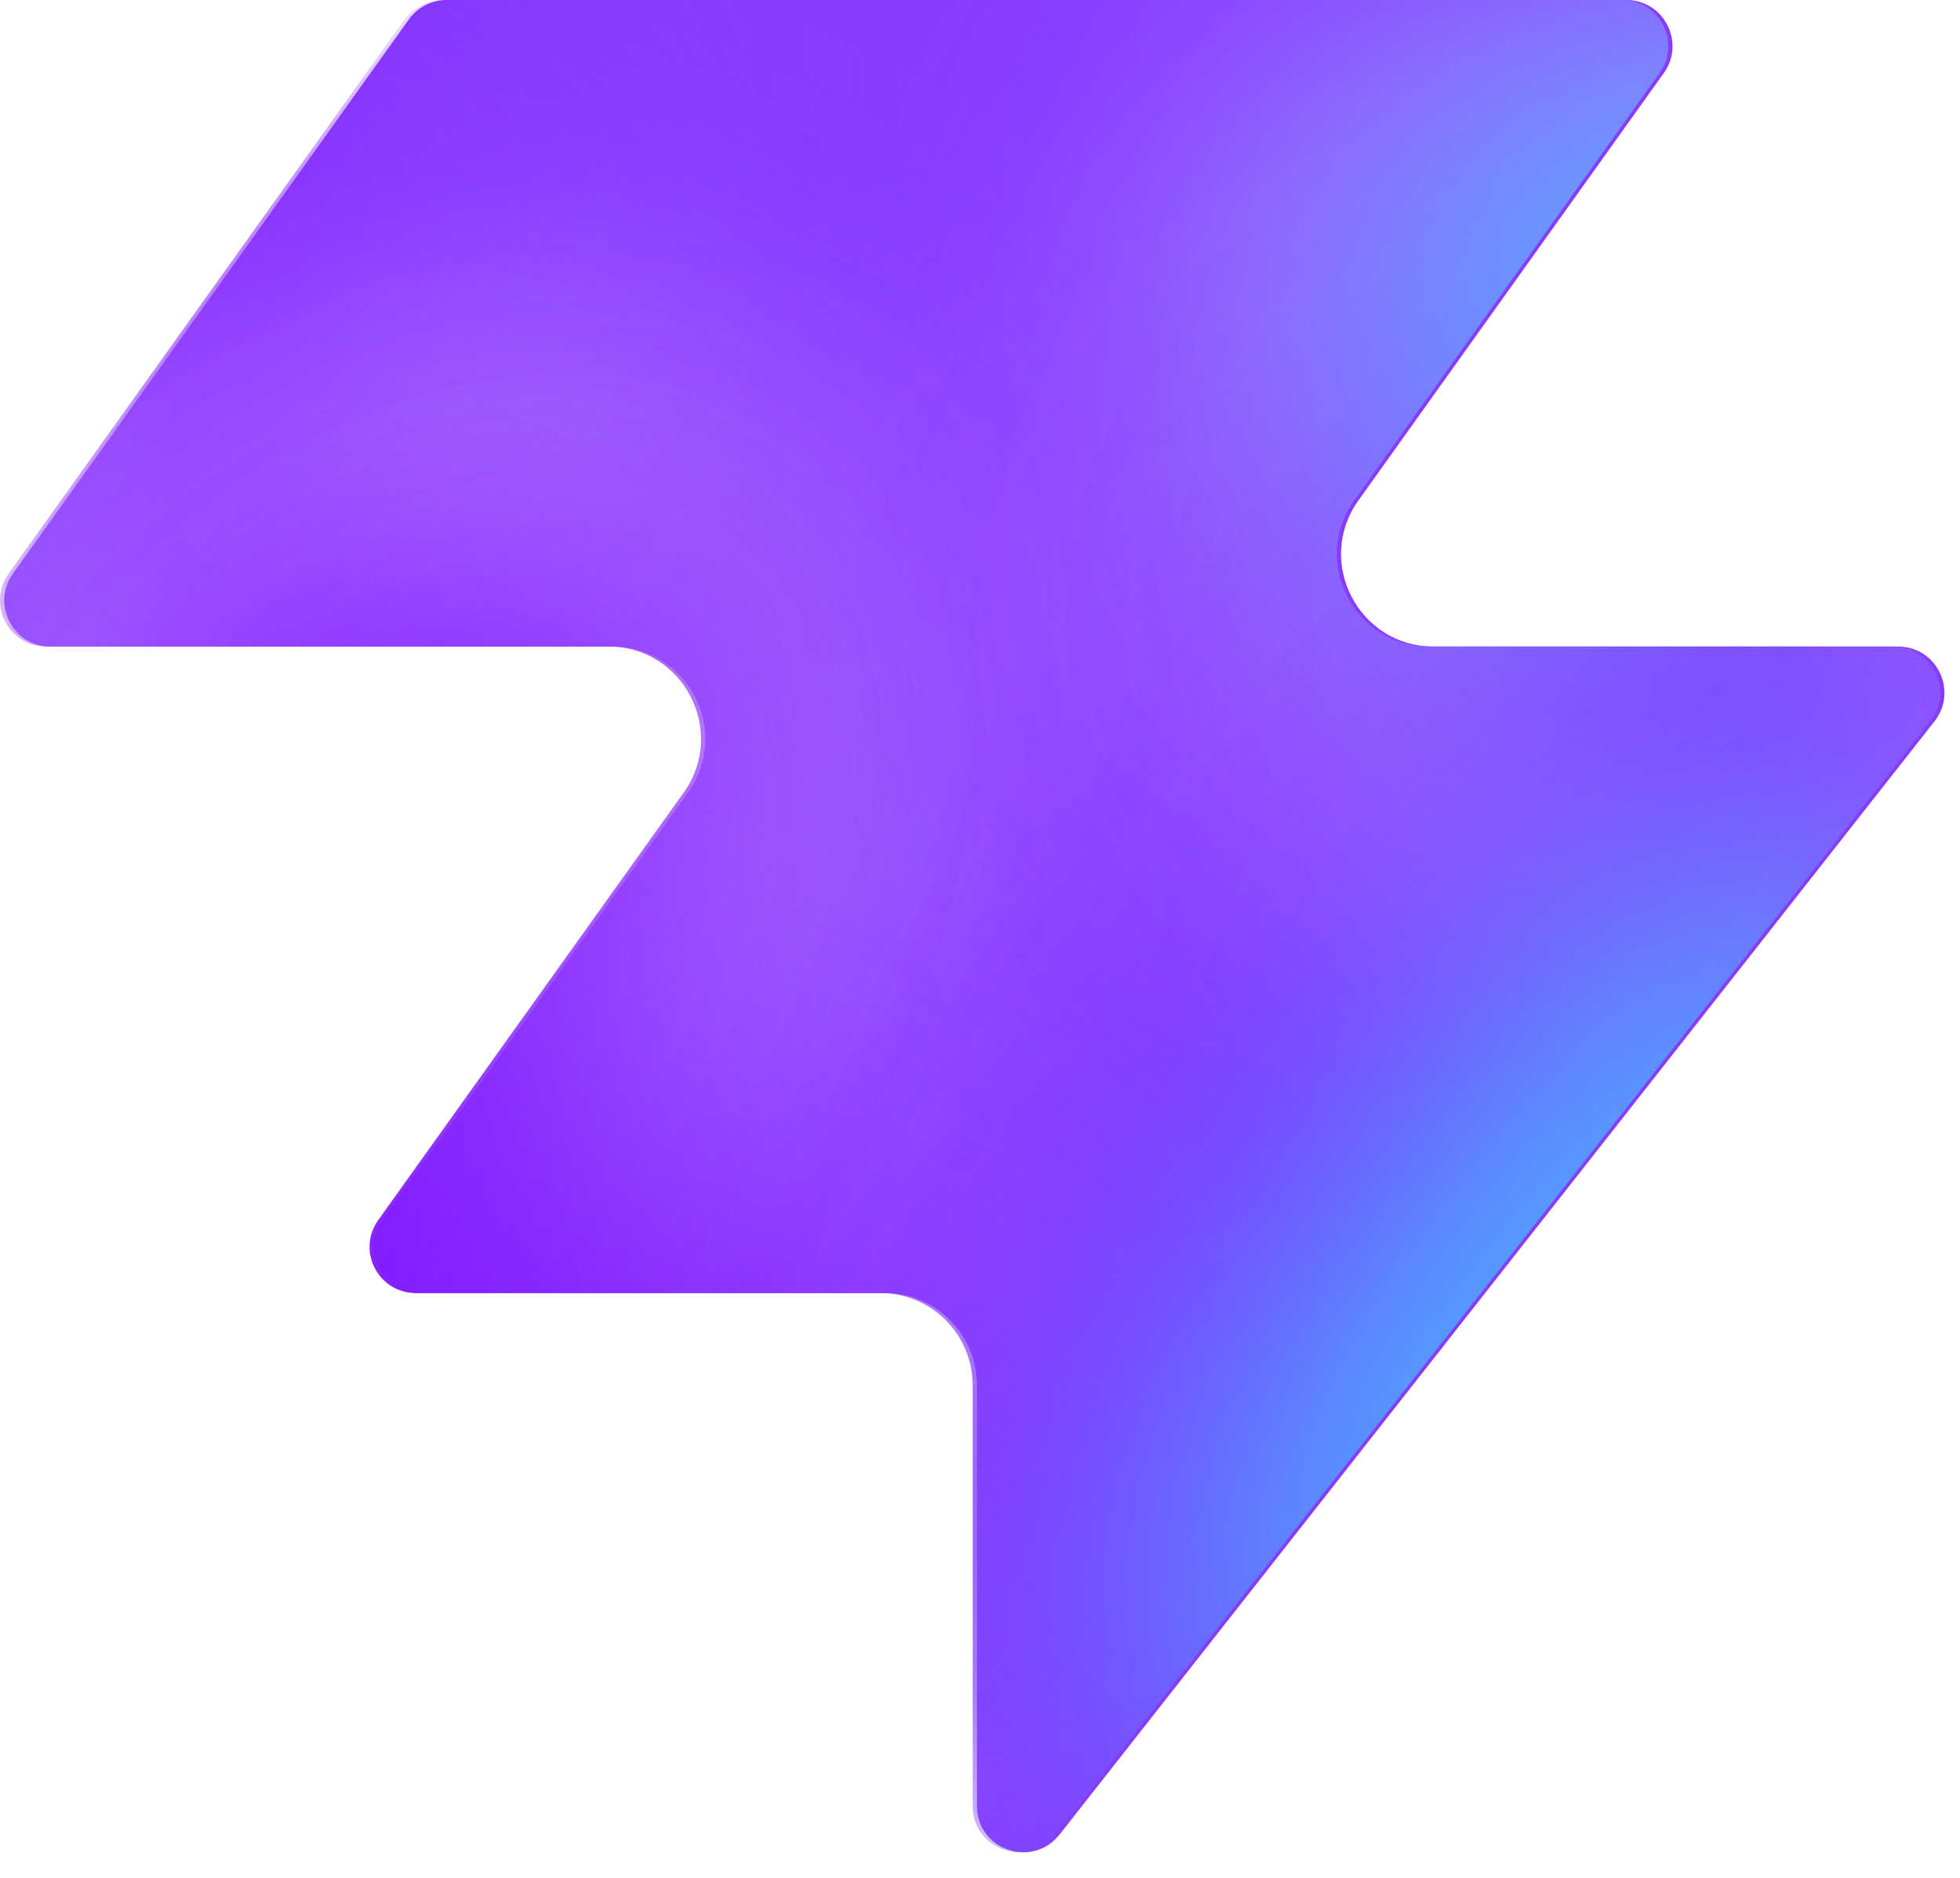
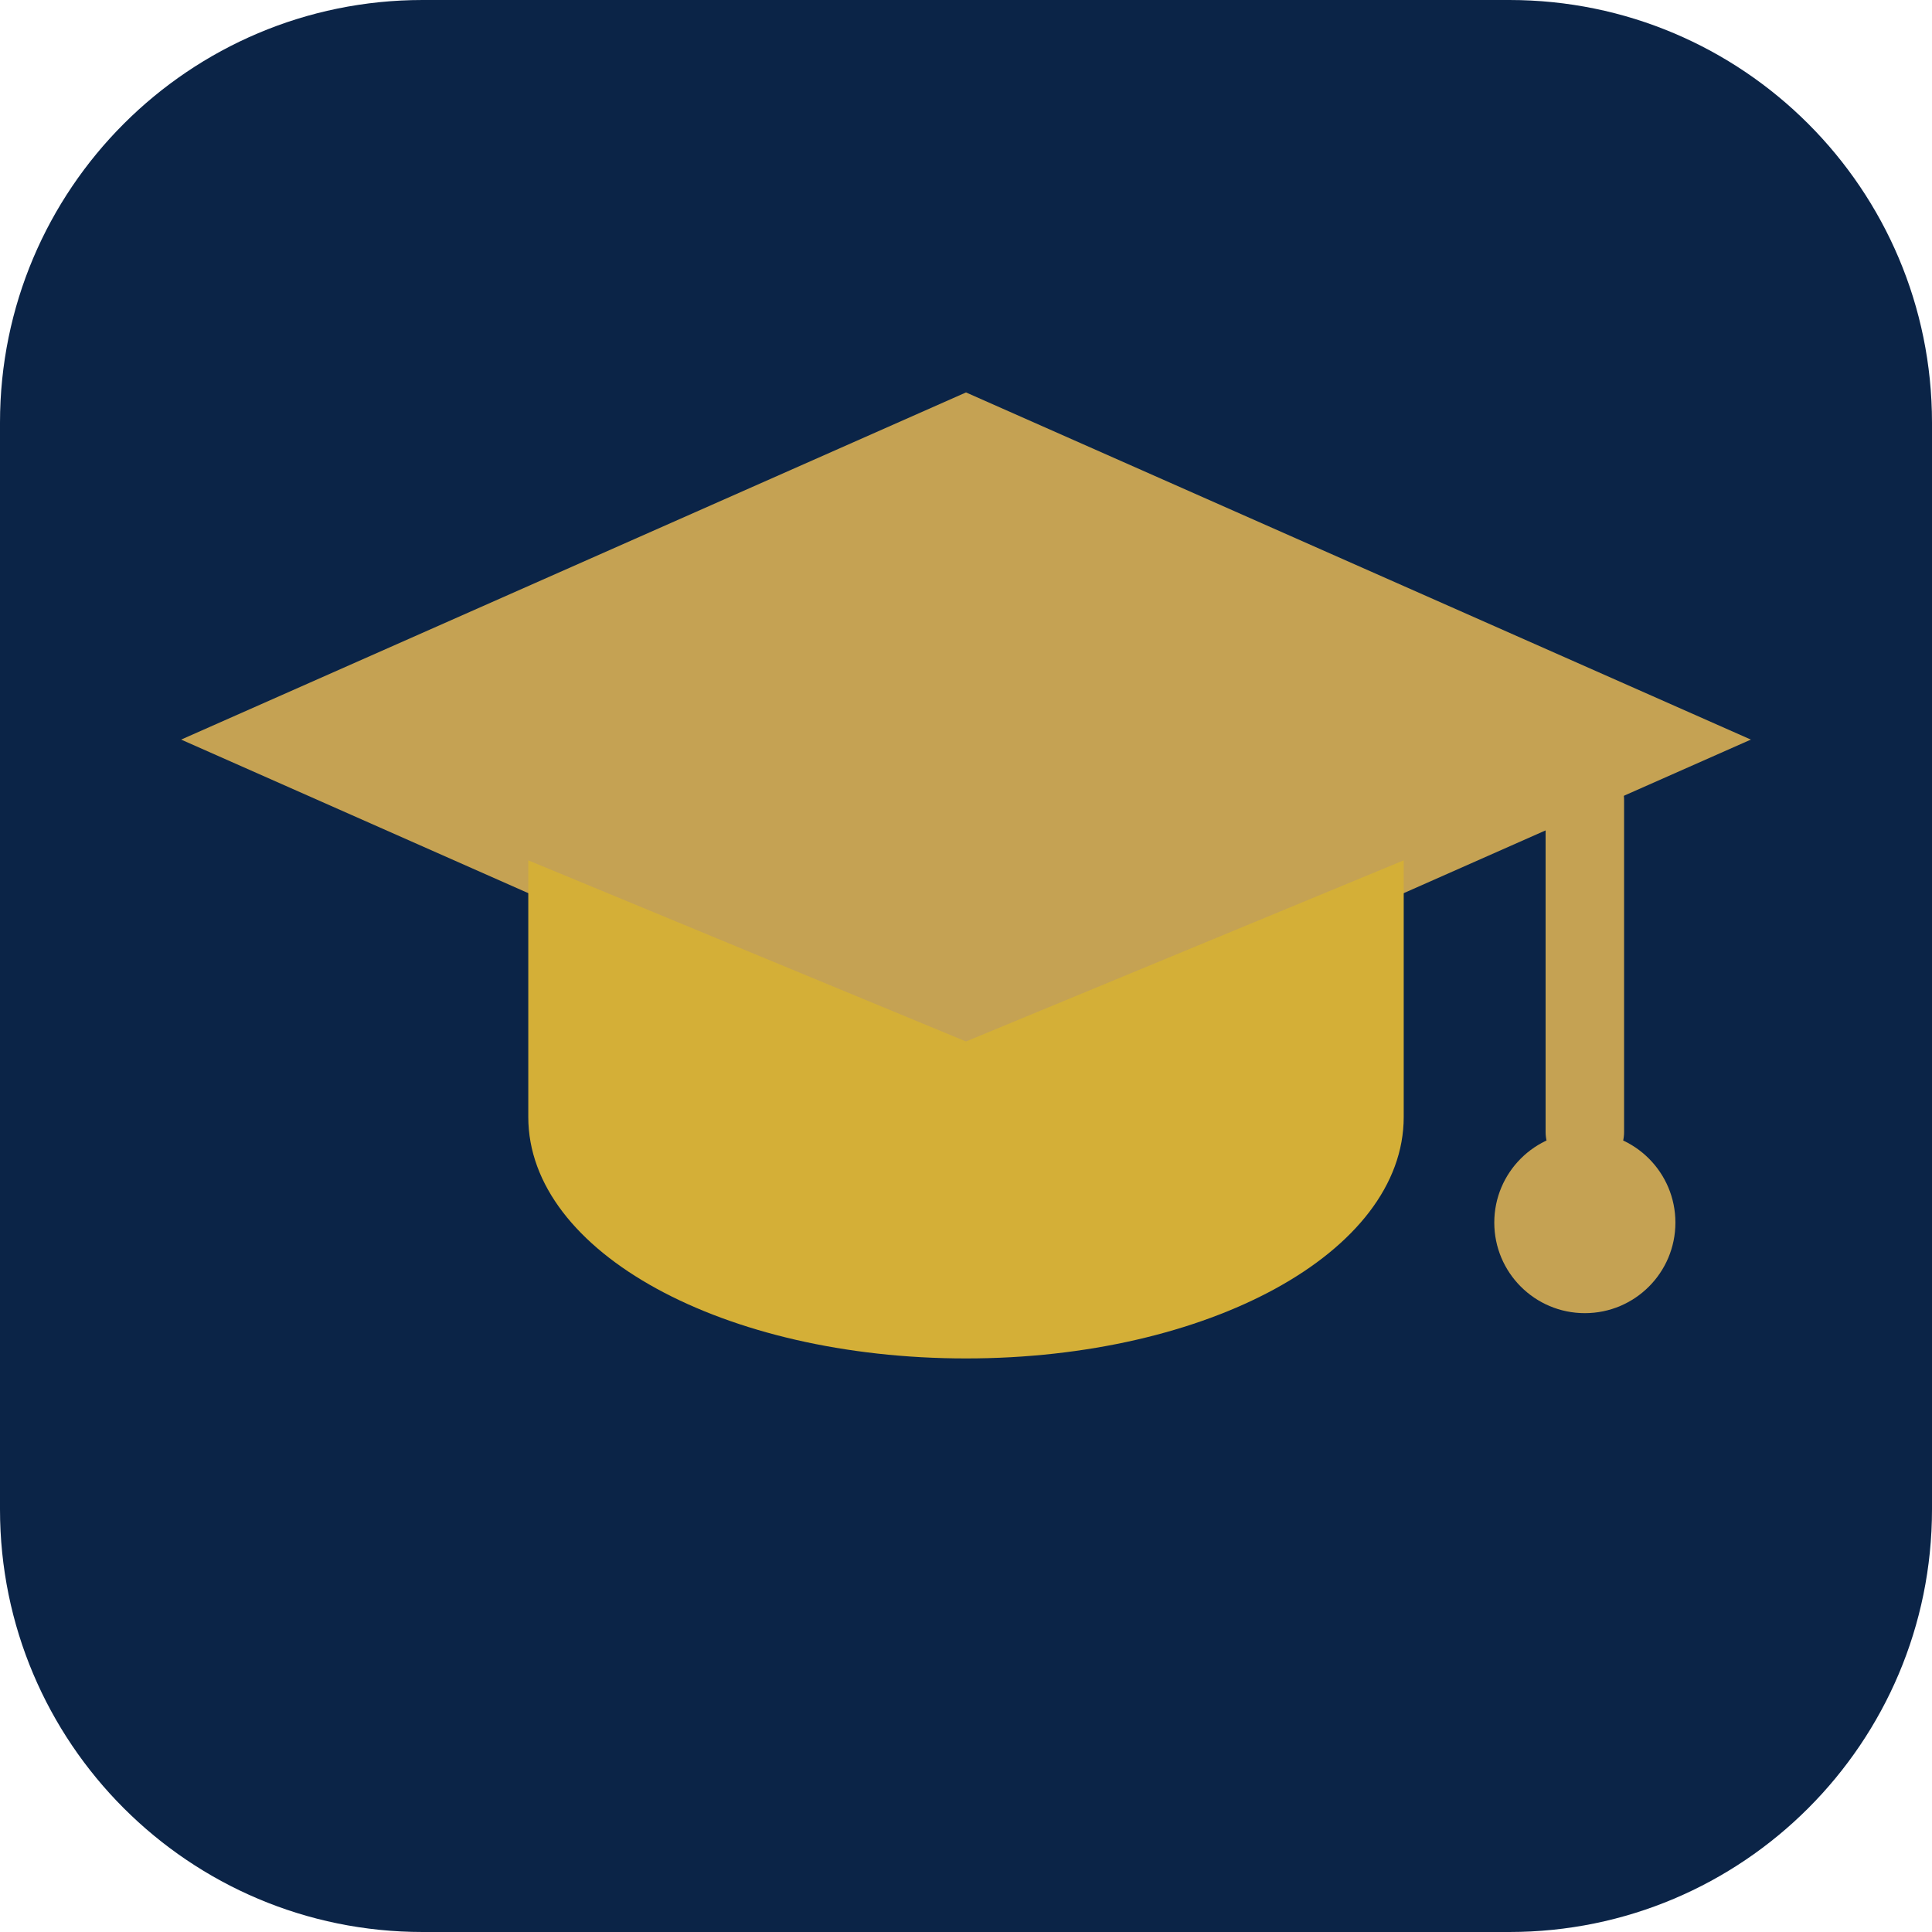
- <svg xmlns="http://www.w3.org/2000/svg" width="48" height="46" fill="none" viewBox="0 0 48 46">
-   <path fill="#863bff" d="M25.946 44.938c-.664.845-2.021.375-2.021-.698V33.937a2.26 2.26 0 0 0-2.262-2.262H10.287c-.92 0-1.456-1.04-.92-1.788l7.48-10.471c1.07-1.497 0-3.578-1.842-3.578H1.237c-.92 0-1.456-1.04-.92-1.788L10.013.474c.214-.297.556-.474.92-.474h28.894c.92 0 1.456 1.04.92 1.788l-7.48 10.471c-1.07 1.498 0 3.579 1.842 3.579h11.377c.943 0 1.473 1.088.89 1.83L25.947 44.94z" style="fill:#863bff;fill:color(display-p3 .525 .23 1);fill-opacity:1" />
-   <mask id="a" width="48" height="46" x="0" y="0" maskUnits="userSpaceOnUse" style="mask-type:alpha">
-     <path fill="#000" d="M25.842 44.938c-.664.844-2.021.375-2.021-.698V33.937a2.26 2.26 0 0 0-2.262-2.262H10.183c-.92 0-1.456-1.04-.92-1.788l7.48-10.471c1.07-1.498 0-3.579-1.842-3.579H1.133c-.92 0-1.456-1.04-.92-1.787L9.91.473c.214-.297.556-.474.92-.474h28.894c.92 0 1.456 1.04.92 1.788l-7.48 10.471c-1.07 1.498 0 3.578 1.842 3.578h11.377c.943 0 1.473 1.088.89 1.832L25.843 44.94z" style="fill:#000;fill-opacity:1" />
-   </mask>
-   <g mask="url(#a)">
-     <g filter="url(#b)">
-       <ellipse cx="5.508" cy="14.704" fill="#ede6ff" rx="5.508" ry="14.704" style="fill:#ede6ff;fill:color(display-p3 .927 .903 1);fill-opacity:1" transform="matrix(.00324 1 1 -.00324 -4.47 31.516)" />
-     </g>
-     <g filter="url(#c)">
-       <ellipse cx="10.399" cy="29.851" fill="#ede6ff" rx="10.399" ry="29.851" style="fill:#ede6ff;fill:color(display-p3 .927 .903 1);fill-opacity:1" transform="matrix(.00324 1 1 -.00324 -39.328 7.883)" />
-     </g>
-     <g filter="url(#d)">
-       <ellipse cx="5.508" cy="30.487" fill="#7e14ff" rx="5.508" ry="30.487" style="fill:#7e14ff;fill:color(display-p3 .492 .077 1);fill-opacity:1" transform="rotate(89.814 -25.913 -14.639)scale(1 -1)" />
-     </g>
-     <g filter="url(#e)">
-       <ellipse cx="5.508" cy="30.599" fill="#7e14ff" rx="5.508" ry="30.599" style="fill:#7e14ff;fill:color(display-p3 .492 .077 1);fill-opacity:1" transform="rotate(89.814 -32.644 -3.334)scale(1 -1)" />
-     </g>
-     <g filter="url(#f)">
-       <ellipse cx="5.508" cy="30.599" fill="#7e14ff" rx="5.508" ry="30.599" style="fill:#7e14ff;fill:color(display-p3 .492 .077 1);fill-opacity:1" transform="matrix(.00324 1 1 -.00324 -34.34 30.47)" />
-     </g>
-     <g filter="url(#g)">
-       <ellipse cx="14.072" cy="22.078" fill="#ede6ff" rx="14.072" ry="22.078" style="fill:#ede6ff;fill:color(display-p3 .927 .903 1);fill-opacity:1" transform="rotate(93.35 24.506 48.493)scale(-1 1)" />
-     </g>
-     <g filter="url(#h)">
-       <ellipse cx="3.47" cy="21.501" fill="#7e14ff" rx="3.47" ry="21.501" style="fill:#7e14ff;fill:color(display-p3 .492 .077 1);fill-opacity:1" transform="rotate(89.009 28.708 47.59)scale(-1 1)" />
-     </g>
-     <g filter="url(#i)">
-       <ellipse cx="3.47" cy="21.501" fill="#7e14ff" rx="3.47" ry="21.501" style="fill:#7e14ff;fill:color(display-p3 .492 .077 1);fill-opacity:1" transform="rotate(89.009 28.708 47.59)scale(-1 1)" />
-     </g>
-     <g filter="url(#j)">
-       <ellipse cx=".387" cy="8.972" fill="#7e14ff" rx="4.407" ry="29.108" style="fill:#7e14ff;fill:color(display-p3 .492 .077 1);fill-opacity:1" transform="rotate(39.51 .387 8.972)" />
-     </g>
-     <g filter="url(#k)">
-       <ellipse cx="47.523" cy="-6.092" fill="#7e14ff" rx="4.407" ry="29.108" style="fill:#7e14ff;fill:color(display-p3 .492 .077 1);fill-opacity:1" transform="rotate(37.892 47.523 -6.092)" />
-     </g>
-     <g filter="url(#l)">
-       <ellipse cx="41.412" cy="6.333" fill="#47bfff" rx="5.971" ry="9.665" style="fill:#47bfff;fill:color(display-p3 .28 .748 1);fill-opacity:1" transform="rotate(37.892 41.412 6.333)" />
-     </g>
-     <g filter="url(#m)">
-       <ellipse cx="-1.879" cy="38.332" fill="#7e14ff" rx="4.407" ry="29.108" style="fill:#7e14ff;fill:color(display-p3 .492 .077 1);fill-opacity:1" transform="rotate(37.892 -1.88 38.332)" />
-     </g>
-     <g filter="url(#n)">
-       <ellipse cx="-1.879" cy="38.332" fill="#7e14ff" rx="4.407" ry="29.108" style="fill:#7e14ff;fill:color(display-p3 .492 .077 1);fill-opacity:1" transform="rotate(37.892 -1.88 38.332)" />
-     </g>
-     <g filter="url(#o)">
-       <ellipse cx="35.651" cy="29.907" fill="#7e14ff" rx="4.407" ry="29.108" style="fill:#7e14ff;fill:color(display-p3 .492 .077 1);fill-opacity:1" transform="rotate(37.892 35.651 29.907)" />
-     </g>
-     <g filter="url(#p)">
-       <ellipse cx="38.418" cy="32.4" fill="#47bfff" rx="5.971" ry="15.297" style="fill:#47bfff;fill:color(display-p3 .28 .748 1);fill-opacity:1" transform="rotate(37.892 38.418 32.4)" />
-     </g>
-   </g>
-   <defs>
-     <filter id="b" width="60.045" height="41.654" x="-19.77" y="16.149" color-interpolation-filters="sRGB" filterUnits="userSpaceOnUse">
-       <feFlood flood-opacity="0" result="BackgroundImageFix" />
-       <feBlend in="SourceGraphic" in2="BackgroundImageFix" result="shape" />
-       <feGaussianBlur result="effect1_foregroundBlur_2002_17158" stdDeviation="7.659" />
-     </filter>
-     <filter id="c" width="90.34" height="51.437" x="-54.613" y="-7.533" color-interpolation-filters="sRGB" filterUnits="userSpaceOnUse">
-       <feFlood flood-opacity="0" result="BackgroundImageFix" />
-       <feBlend in="SourceGraphic" in2="BackgroundImageFix" result="shape" />
-       <feGaussianBlur result="effect1_foregroundBlur_2002_17158" stdDeviation="7.659" />
-     </filter>
-     <filter id="d" width="79.355" height="29.4" x="-49.64" y="2.03" color-interpolation-filters="sRGB" filterUnits="userSpaceOnUse">
-       <feFlood flood-opacity="0" result="BackgroundImageFix" />
-       <feBlend in="SourceGraphic" in2="BackgroundImageFix" result="shape" />
-       <feGaussianBlur result="effect1_foregroundBlur_2002_17158" stdDeviation="4.596" />
-     </filter>
-     <filter id="e" width="79.579" height="29.4" x="-45.045" y="20.029" color-interpolation-filters="sRGB" filterUnits="userSpaceOnUse">
-       <feFlood flood-opacity="0" result="BackgroundImageFix" />
-       <feBlend in="SourceGraphic" in2="BackgroundImageFix" result="shape" />
-       <feGaussianBlur result="effect1_foregroundBlur_2002_17158" stdDeviation="4.596" />
-     </filter>
-     <filter id="f" width="79.579" height="29.4" x="-43.513" y="21.178" color-interpolation-filters="sRGB" filterUnits="userSpaceOnUse">
-       <feFlood flood-opacity="0" result="BackgroundImageFix" />
-       <feBlend in="SourceGraphic" in2="BackgroundImageFix" result="shape" />
-       <feGaussianBlur result="effect1_foregroundBlur_2002_17158" stdDeviation="4.596" />
-     </filter>
-     <filter id="g" width="74.749" height="58.852" x="15.756" y="-17.901" color-interpolation-filters="sRGB" filterUnits="userSpaceOnUse">
-       <feFlood flood-opacity="0" result="BackgroundImageFix" />
-       <feBlend in="SourceGraphic" in2="BackgroundImageFix" result="shape" />
-       <feGaussianBlur result="effect1_foregroundBlur_2002_17158" stdDeviation="7.659" />
-     </filter>
-     <filter id="h" width="61.377" height="25.362" x="23.548" y="2.284" color-interpolation-filters="sRGB" filterUnits="userSpaceOnUse">
-       <feFlood flood-opacity="0" result="BackgroundImageFix" />
-       <feBlend in="SourceGraphic" in2="BackgroundImageFix" result="shape" />
-       <feGaussianBlur result="effect1_foregroundBlur_2002_17158" stdDeviation="4.596" />
-     </filter>
-     <filter id="i" width="61.377" height="25.362" x="23.548" y="2.284" color-interpolation-filters="sRGB" filterUnits="userSpaceOnUse">
-       <feFlood flood-opacity="0" result="BackgroundImageFix" />
-       <feBlend in="SourceGraphic" in2="BackgroundImageFix" result="shape" />
-       <feGaussianBlur result="effect1_foregroundBlur_2002_17158" stdDeviation="4.596" />
-     </filter>
-     <filter id="j" width="56.045" height="63.649" x="-27.636" y="-22.853" color-interpolation-filters="sRGB" filterUnits="userSpaceOnUse">
-       <feFlood flood-opacity="0" result="BackgroundImageFix" />
-       <feBlend in="SourceGraphic" in2="BackgroundImageFix" result="shape" />
-       <feGaussianBlur result="effect1_foregroundBlur_2002_17158" stdDeviation="4.596" />
-     </filter>
-     <filter id="k" width="54.814" height="64.646" x="20.116" y="-38.415" color-interpolation-filters="sRGB" filterUnits="userSpaceOnUse">
-       <feFlood flood-opacity="0" result="BackgroundImageFix" />
-       <feBlend in="SourceGraphic" in2="BackgroundImageFix" result="shape" />
-       <feGaussianBlur result="effect1_foregroundBlur_2002_17158" stdDeviation="4.596" />
-     </filter>
-     <filter id="l" width="33.541" height="35.313" x="24.641" y="-11.323" color-interpolation-filters="sRGB" filterUnits="userSpaceOnUse">
-       <feFlood flood-opacity="0" result="BackgroundImageFix" />
-       <feBlend in="SourceGraphic" in2="BackgroundImageFix" result="shape" />
-       <feGaussianBlur result="effect1_foregroundBlur_2002_17158" stdDeviation="4.596" />
-     </filter>
-     <filter id="m" width="54.814" height="64.646" x="-29.286" y="6.009" color-interpolation-filters="sRGB" filterUnits="userSpaceOnUse">
-       <feFlood flood-opacity="0" result="BackgroundImageFix" />
-       <feBlend in="SourceGraphic" in2="BackgroundImageFix" result="shape" />
-       <feGaussianBlur result="effect1_foregroundBlur_2002_17158" stdDeviation="4.596" />
-     </filter>
-     <filter id="n" width="54.814" height="64.646" x="-29.286" y="6.009" color-interpolation-filters="sRGB" filterUnits="userSpaceOnUse">
-       <feFlood flood-opacity="0" result="BackgroundImageFix" />
-       <feBlend in="SourceGraphic" in2="BackgroundImageFix" result="shape" />
-       <feGaussianBlur result="effect1_foregroundBlur_2002_17158" stdDeviation="4.596" />
-     </filter>
-     <filter id="o" width="54.814" height="64.646" x="8.244" y="-2.416" color-interpolation-filters="sRGB" filterUnits="userSpaceOnUse">
-       <feFlood flood-opacity="0" result="BackgroundImageFix" />
-       <feBlend in="SourceGraphic" in2="BackgroundImageFix" result="shape" />
-       <feGaussianBlur result="effect1_foregroundBlur_2002_17158" stdDeviation="4.596" />
-     </filter>
-     <filter id="p" width="39.409" height="43.623" x="18.713" y="10.588" color-interpolation-filters="sRGB" filterUnits="userSpaceOnUse">
-       <feFlood flood-opacity="0" result="BackgroundImageFix" />
-       <feBlend in="SourceGraphic" in2="BackgroundImageFix" result="shape" />
-       <feGaussianBlur result="effect1_foregroundBlur_2002_17158" stdDeviation="4.596" />
-     </filter>
-   </defs>
+ <svg xmlns="http://www.w3.org/2000/svg" viewBox="0 0 64 64">
+   <rect width="64" height="64" rx="14" fill="#0B2447" />
+   <path d="M32 13 L58 24.5 L32 36 L6 24.5 Z" fill="#C5A253" />
+   <path d="M17.5 28.5 v8.5 c0 4.5 6.5 8 14.5 8 s14.5-3.5 14.5-8 v-8.5 L32 34.5 Z" fill="#D4AF37" />
+   <path d="M52.5 26.5 v11" stroke="#C5A253" stroke-width="2.6" stroke-linecap="round" fill="none" />
+   <circle cx="52.5" cy="40.5" r="3" fill="#C5A253" />
</svg>
